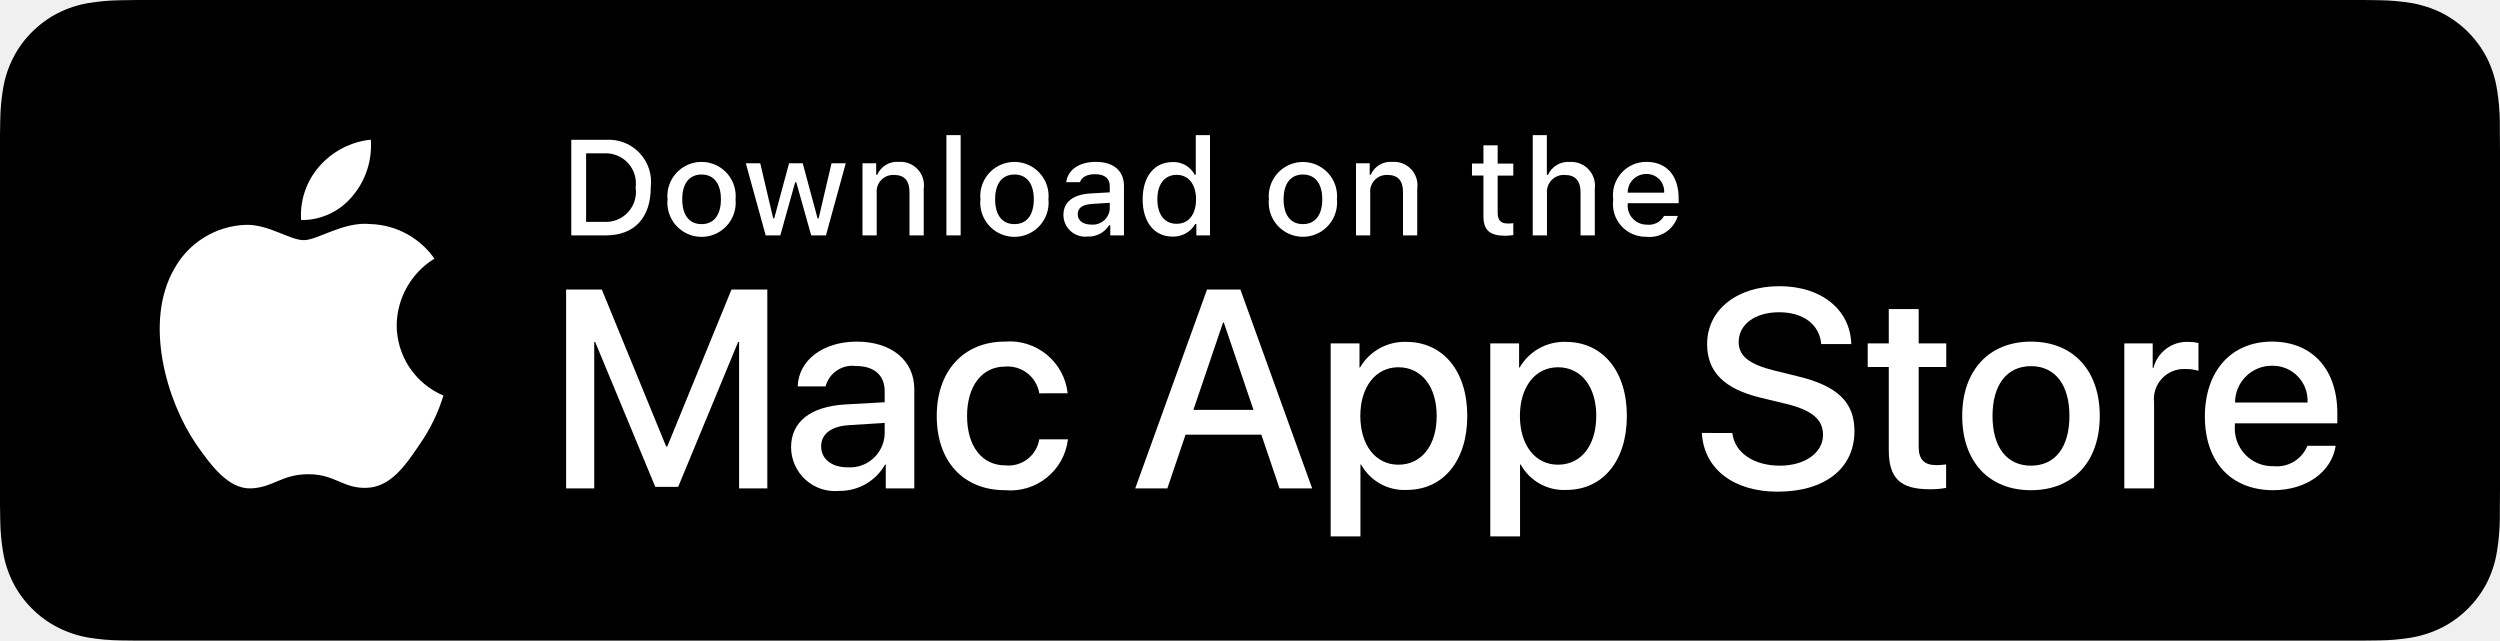
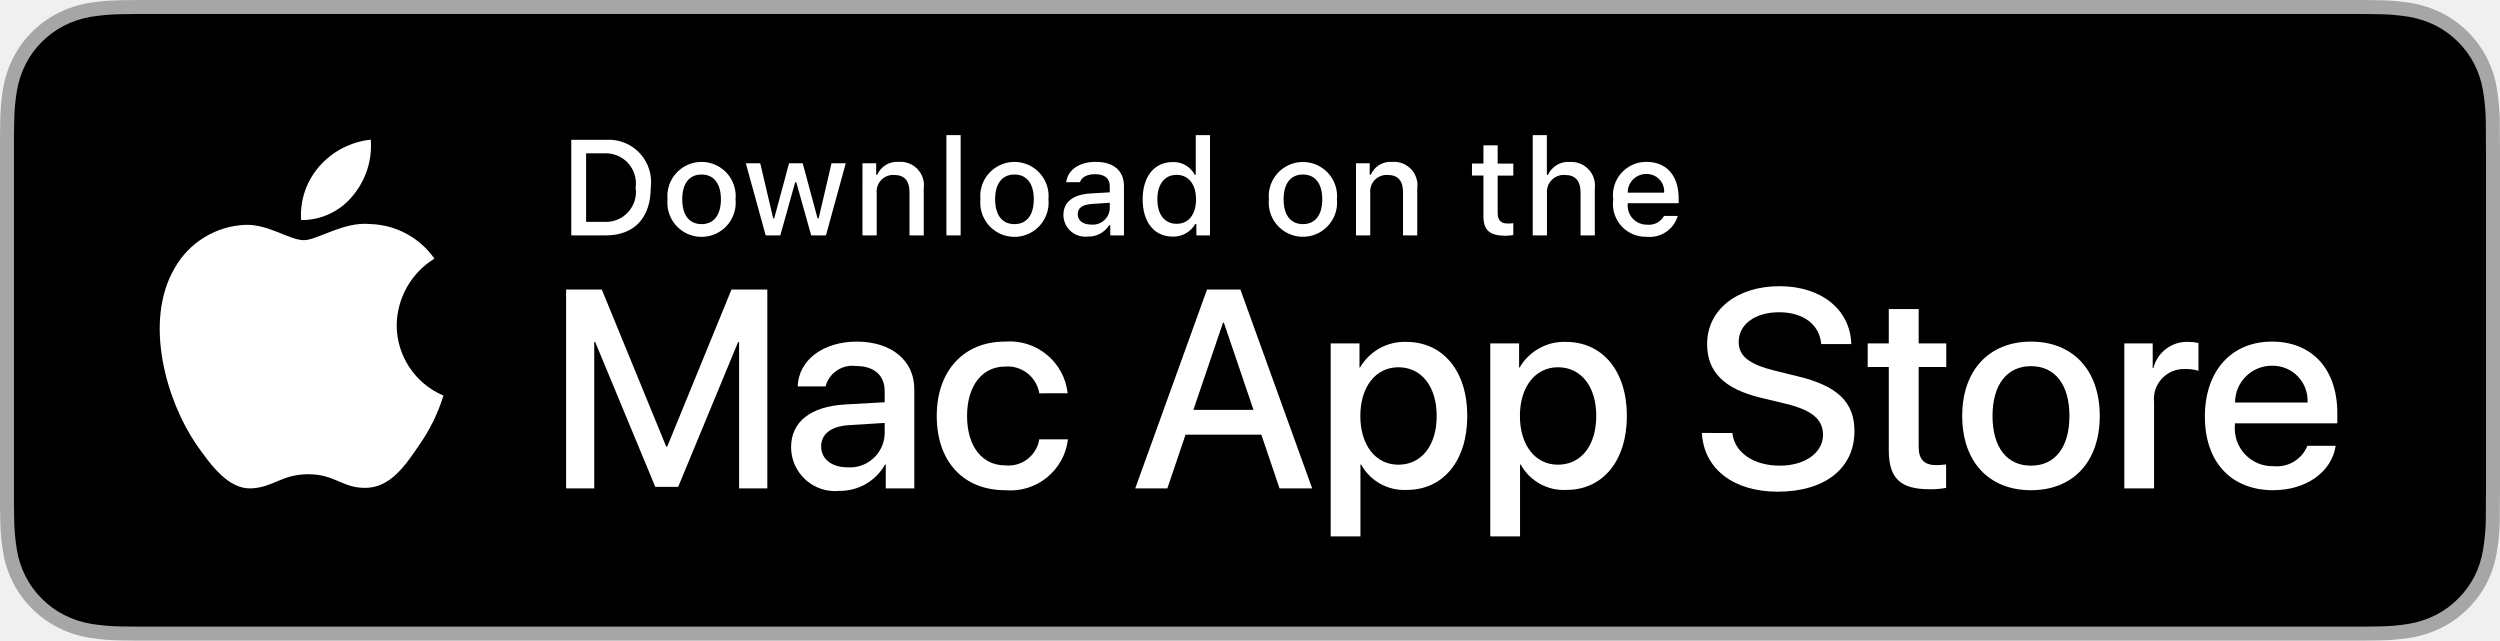
<svg xmlns="http://www.w3.org/2000/svg" id="livetype" width="156.101" height="40" viewBox="0 0 156.101 40">
  <g>
    <g>
      <g>
-         <path d="M146.571,0H9.535c-.367,0-.729,0-1.095.002-.306.002-.61.008-.919.013A13.215,13.215,0,0,0,5.517.191a6.665,6.665,0,0,0-1.901.627A6.438,6.438,0,0,0,1.998,1.997,6.258,6.258,0,0,0,.819,3.618a6.601,6.601,0,0,0-.625,1.903,12.993,12.993,0,0,0-.179,2.002C.006,7.83.005,8.138,0,8.444V31.559c.005.31.006.611.015.922a12.992,12.992,0,0,0,.179,2.002,6.588,6.588,0,0,0,.625,1.904A6.208,6.208,0,0,0,1.998,38.001a6.274,6.274,0,0,0,1.619,1.179,6.701,6.701,0,0,0,1.901.631,13.455,13.455,0,0,0,2.004.177c.309.007.613.011.919.011C8.806,40,9.168,40,9.535,40H146.571c.359,0,.725,0,1.084-.002.305,0,.617-.004.922-.011a13.279,13.279,0,0,0,2-.177,6.804,6.804,0,0,0,1.908-.631,6.277,6.277,0,0,0,1.617-1.179,6.395,6.395,0,0,0,1.182-1.614,6.604,6.604,0,0,0,.619-1.904,13.506,13.506,0,0,0,.186-2.002c.004-.311.004-.611.004-.922.008-.363.008-.725.008-1.094V9.536c0-.366,0-.729-.008-1.092,0-.307,0-.614-.004-.921a13.507,13.507,0,0,0-.186-2.002,6.618,6.618,0,0,0-.619-1.903,6.466,6.466,0,0,0-2.799-2.8,6.768,6.768,0,0,0-1.908-.627,13.044,13.044,0,0,0-2-.177c-.305-.005-.617-.011-.922-.013-.359-.002-.725-.002-1.084-.002Z" style="fill: #000000" />
+         <path d="M146.571,0H9.535c-.367,0-.729,0-1.095.002-.306.002-.61.008-.919.013A13.215,13.215,0,0,0,5.517.191a6.665,6.665,0,0,0-1.901.627A6.438,6.438,0,0,0,1.998,1.997,6.258,6.258,0,0,0,.819,3.618a6.601,6.601,0,0,0-.625,1.903,12.993,12.993,0,0,0-.179,2.002C.006,7.83.005,8.138,0,8.444V31.559c.005.31.006.611.015.922a12.992,12.992,0,0,0,.179,2.002,6.588,6.588,0,0,0,.625,1.904A6.208,6.208,0,0,0,1.998,38.001a6.274,6.274,0,0,0,1.619,1.179,6.701,6.701,0,0,0,1.901.631,13.455,13.455,0,0,0,2.004.177c.309.007.613.011.919.011C8.806,40,9.168,40,9.535,40H146.571c.359,0,.725,0,1.084-.002.305,0,.617-.004.922-.011a13.279,13.279,0,0,0,2-.177,6.804,6.804,0,0,0,1.908-.631,6.277,6.277,0,0,0,1.617-1.179,6.395,6.395,0,0,0,1.182-1.614,6.604,6.604,0,0,0,.619-1.904,13.506,13.506,0,0,0,.186-2.002c.004-.311.004-.611.004-.922.008-.363.008-.725.008-1.094V9.536c0-.366,0-.729-.008-1.092,0-.307,0-.614-.004-.921a13.507,13.507,0,0,0-.186-2.002,6.618,6.618,0,0,0-.619-1.903,6.466,6.466,0,0,0-2.799-2.8,6.768,6.768,0,0,0-1.908-.627,13.044,13.044,0,0,0-2-.177c-.305-.005-.617-.011-.922-.013-.359-.002-.725-.002-1.084-.002Z" style="fill: #a6a6a6" />
        <path d="M8.445,39.125c-.305,0-.602-.004-.904-.011a12.687,12.687,0,0,1-1.869-.163,5.884,5.884,0,0,1-1.657-.548,5.406,5.406,0,0,1-1.397-1.017,5.321,5.321,0,0,1-1.021-1.397,5.722,5.722,0,0,1-.543-1.657,12.413,12.413,0,0,1-.167-1.875c-.006-.211-.015-.913-.015-.913V8.444S.882,7.753.888,7.55a12.37,12.37,0,0,1,.166-1.872,5.756,5.756,0,0,1,.543-1.662A5.373,5.373,0,0,1,2.612,2.618,5.565,5.565,0,0,1,4.014,1.595a5.823,5.823,0,0,1,1.653-.544A12.586,12.586,0,0,1,7.543.887L8.445.875h139.205l.913.013a12.385,12.385,0,0,1,1.858.163,5.938,5.938,0,0,1,1.671.548,5.594,5.594,0,0,1,2.415,2.42,5.763,5.763,0,0,1,.535,1.649,12.995,12.995,0,0,1,.174,1.887c.003.283.003.587.003.89.008.375.008.732.008,1.092V30.465c0,.363,0,.718-.008,1.075,0,.325,0,.623-.004.93a12.731,12.731,0,0,1-.171,1.853,5.739,5.739,0,0,1-.54,1.67,5.48,5.48,0,0,1-1.016,1.386,5.413,5.413,0,0,1-1.399,1.022,5.862,5.862,0,0,1-1.668.55,12.542,12.542,0,0,1-1.869.163c-.293.007-.6.011-.897.011l-1.084.002Z" />
      </g>
      <g id="_Group_" data-name="&lt;Group&gt;">
        <g id="_Group_2" data-name="&lt;Group&gt;">
          <g id="_Group_3" data-name="&lt;Group&gt;">
            <g id="_Group_4" data-name="&lt;Group&gt;">
              <path id="_Path_" data-name="&lt;Path&gt;" d="M24.769,20.301a4.949,4.949,0,0,1,2.357-4.152,5.066,5.066,0,0,0-3.991-2.158c-1.679-.176-3.307,1.005-4.163,1.005-.872,0-2.19-.987-3.608-.958a5.315,5.315,0,0,0-4.473,2.728c-1.934,3.348-.491,8.269,1.361,10.976.927,1.325,2.01,2.806,3.428,2.753,1.387-.058,1.905-.884,3.579-.884,1.659,0,2.145.884,3.591.851,1.488-.024,2.426-1.331,3.321-2.669a10.962,10.962,0,0,0,1.518-3.093A4.782,4.782,0,0,1,24.769,20.301Z" style="fill: #fff" />
              <path id="_Path_2" data-name="&lt;Path&gt;" d="M22.037,12.211a4.872,4.872,0,0,0,1.115-3.491,4.957,4.957,0,0,0-3.208,1.66,4.636,4.636,0,0,0-1.144,3.361A4.099,4.099,0,0,0,22.037,12.211Z" style="fill: #fff" />
            </g>
          </g>
          <g>
            <path d="M46.149,30.496V21.356H46.088l-3.743,9.045H40.917l-3.753-9.045H37.104v9.14H35.348v-12.418h2.229l4.019,9.802h.068l4.011-9.802h2.237v12.418Z" style="fill: #fff" />
            <path d="M49.396,27.923c0-1.583,1.213-2.539,3.365-2.668l2.479-.138v-.688c0-1.007-.663-1.575-1.791-1.575a1.73,1.73,0,0,0-1.901,1.274H49.809c.052-1.636,1.575-2.797,3.691-2.797,2.16,0,3.589,1.179,3.589,2.96v6.205H55.308V29.007h-.043a3.237,3.237,0,0,1-2.857,1.645A2.744,2.744,0,0,1,49.396,27.923Zm5.844-.817V26.408l-2.229.138c-1.11.069-1.738.551-1.738,1.325,0,.792.654,1.309,1.652,1.309A2.17,2.17,0,0,0,55.24,27.105Z" style="fill: #fff" />
            <path d="M64.893,24.558a1.999,1.999,0,0,0-2.134-1.669c-1.429,0-2.375,1.196-2.375,3.081,0,1.928.955,3.089,2.392,3.089a1.948,1.948,0,0,0,2.117-1.626h1.79A3.618,3.618,0,0,1,62.759,30.608c-2.582,0-4.269-1.765-4.269-4.639,0-2.814,1.687-4.639,4.251-4.639a3.639,3.639,0,0,1,3.925,3.227Z" style="fill: #fff" />
            <path d="M78.759,27.14H74.026l-1.137,3.356H70.884l4.483-12.418h2.083l4.483,12.418H79.895Zm-4.243-1.549h3.752l-1.85-5.447h-.052Z" style="fill: #fff" />
            <path d="M91.617,25.97c0,2.813-1.506,4.621-3.778,4.621a3.069,3.069,0,0,1-2.849-1.584h-.043v4.484H83.088V21.442h1.799v1.506h.034a3.212,3.212,0,0,1,2.883-1.601C90.102,21.348,91.617,23.164,91.617,25.97Zm-1.91,0c0-1.833-.947-3.038-2.393-3.038-1.42,0-2.375,1.23-2.375,3.038,0,1.824.955,3.046,2.375,3.046C88.759,29.016,89.707,27.819,89.707,25.97Z" style="fill: #fff" />
            <path d="M101.582,25.97c0,2.813-1.506,4.621-3.778,4.621a3.069,3.069,0,0,1-2.849-1.584h-.043v4.484h-1.858V21.442h1.799v1.506h.034a3.212,3.212,0,0,1,2.883-1.601C100.067,21.348,101.582,23.164,101.582,25.97Zm-1.91,0c0-1.833-.947-3.038-2.393-3.038-1.42,0-2.375,1.23-2.375,3.038,0,1.824.955,3.046,2.375,3.046C98.724,29.016,99.671,27.819,99.671,25.97Z" style="fill: #fff" />
            <path d="M108.168,27.036c.138,1.231,1.334,2.04,2.969,2.04,1.566,0,2.693-.809,2.693-1.919,0-.964-.68-1.541-2.289-1.937l-1.609-.388c-2.28-.551-3.339-1.617-3.339-3.348,0-2.143,1.867-3.614,4.519-3.614,2.624,0,4.423,1.472,4.483,3.614h-1.876c-.112-1.239-1.137-1.987-2.634-1.987s-2.521.757-2.521,1.858c0,.878.654,1.395,2.255,1.79l1.368.336c2.548.603,3.606,1.626,3.606,3.442,0,2.323-1.851,3.778-4.794,3.778-2.754,0-4.613-1.421-4.733-3.667Z" style="fill: #fff" />
            <path d="M119.803,19.3v2.143h1.722v1.472h-1.722v4.991c0,.775.345,1.137,1.102,1.137a5.808,5.808,0,0,0,.611-.043v1.463a5.104,5.104,0,0,1-1.032.086c-1.833,0-2.548-.688-2.548-2.444V22.914h-1.316V21.442h1.316V19.3Z" style="fill: #fff" />
            <path d="M122.521,25.97c0-2.849,1.678-4.639,4.294-4.639,2.625,0,4.295,1.79,4.295,4.639,0,2.856-1.661,4.639-4.295,4.639C124.182,30.608,122.521,28.826,122.521,25.97Zm6.695,0c0-1.954-.896-3.107-2.401-3.107s-2.401,1.162-2.401,3.107c0,1.962.896,3.106,2.401,3.106S129.216,27.932,129.216,25.97Z" style="fill: #fff" />
            <path d="M132.643,21.442h1.772v1.541h.043a2.159,2.159,0,0,1,2.178-1.636,2.866,2.866,0,0,1,.637.069v1.738a2.598,2.598,0,0,0-.835-.112,1.873,1.873,0,0,0-1.937,2.083v5.37h-1.858Z" style="fill: #fff" />
            <path d="M145.84,27.837c-.25,1.644-1.851,2.771-3.898,2.771-2.634,0-4.269-1.765-4.269-4.596,0-2.84,1.644-4.682,4.19-4.682,2.505,0,4.08,1.721,4.08,4.466v.637h-6.395v.112a2.358,2.358,0,0,0,2.436,2.564,2.048,2.048,0,0,0,2.091-1.273Zm-6.282-2.702h4.526a2.177,2.177,0,0,0-2.221-2.298A2.292,2.292,0,0,0,139.558,25.135Z" style="fill: #fff" />
          </g>
        </g>
      </g>
    </g>
    <g id="_Group_5" data-name="&lt;Group&gt;">
      <g>
        <path d="M37.826,8.731a2.64,2.64,0,0,1,2.808,2.965c0,1.906-1.03,3.002-2.808,3.002H35.671V8.731Zm-1.229,5.123h1.125a1.876,1.876,0,0,0,1.968-2.146,1.881,1.881,0,0,0-1.968-2.134h-1.125Z" style="fill: #fff" />
        <path d="M41.681,12.444a2.133,2.133,0,1,1,4.247,0,2.134,2.134,0,1,1-4.247,0Zm3.333,0c0-.976-.438-1.547-1.208-1.547-.772,0-1.207.571-1.207,1.547,0,.984.435,1.55,1.207,1.55C44.575,13.995,45.014,13.424,45.014,12.444Z" style="fill: #fff" />
        <path d="M51.573,14.698h-.922l-.931-3.316h-.07l-.927,3.316h-.913l-1.241-4.503h.901l.807,3.436h.066l.926-3.436h.853l.926,3.436h.07l.803-3.436h.889Z" style="fill: #fff" />
        <path d="M53.854,10.195H54.709v.715h.066a1.348,1.348,0,0,1,1.344-.802,1.465,1.465,0,0,1,1.559,1.675v2.915h-.889V12.006c0-.724-.314-1.083-.972-1.083a1.033,1.033,0,0,0-1.075,1.141v2.634h-.889Z" style="fill: #fff" />
        <path d="M59.094,8.437h.889v6.261h-.889Z" style="fill: #fff" />
        <path d="M61.218,12.444a2.133,2.133,0,1,1,4.247,0,2.134,2.134,0,1,1-4.247,0Zm3.333,0c0-.976-.438-1.547-1.208-1.547-.772,0-1.207.571-1.207,1.547,0,.984.435,1.55,1.207,1.55C64.112,13.995,64.551,13.424,64.551,12.444Z" style="fill: #fff" />
        <path d="M66.4,13.424c0-.811.604-1.278,1.675-1.344l1.22-.07v-.389c0-.476-.314-.744-.922-.744-.496,0-.84.182-.938.5h-.86c.091-.773.818-1.27,1.84-1.27,1.129,0,1.766.562,1.766,1.513v3.077h-.855v-.633h-.07a1.515,1.515,0,0,1-1.353.707A1.36,1.36,0,0,1,66.4,13.424Zm2.895-.385v-.376l-1.1.07c-.62.042-.901.252-.901.649,0,.405.352.641.835.641A1.062,1.062,0,0,0,69.295,13.04Z" style="fill: #fff" />
        <path d="M71.348,12.444c0-1.423.731-2.324,1.869-2.324a1.484,1.484,0,0,1,1.381.79h.066V8.437h.889v6.261h-.852v-.711h-.07a1.563,1.563,0,0,1-1.414.786C72.071,14.772,71.348,13.871,71.348,12.444Zm.918,0c0,.955.45,1.53,1.203,1.53.749,0,1.212-.583,1.212-1.526,0-.938-.468-1.53-1.212-1.53C72.721,10.918,72.266,11.497,72.266,12.444Z" style="fill: #fff" />
        <path d="M79.23,12.444a2.133,2.133,0,1,1,4.248,0,2.134,2.134,0,1,1-4.248,0Zm3.333,0c0-.976-.438-1.547-1.208-1.547-.772,0-1.207.571-1.207,1.547,0,.984.435,1.55,1.207,1.55C82.124,13.995,82.563,13.424,82.563,12.444Z" style="fill: #fff" />
        <path d="M84.669,10.195h.855v.715h.066a1.348,1.348,0,0,1,1.344-.802,1.465,1.465,0,0,1,1.559,1.675v2.915H87.605V12.006c0-.724-.314-1.083-.972-1.083a1.033,1.033,0,0,0-1.075,1.141v2.634h-.889Z" style="fill: #fff" />
        <path d="M93.515,9.074v1.142h.976v.749h-.976V13.279c0,.472.194.678.637.678a2.967,2.967,0,0,0,.339-.021v.74a2.916,2.916,0,0,1-.483.045c-.988,0-1.382-.348-1.382-1.216v-2.543h-.715v-.749h.715V9.074Z" style="fill: #fff" />
        <path d="M95.705,8.437h.881v2.481h.07a1.386,1.386,0,0,1,1.373-.807,1.483,1.483,0,0,1,1.551,1.679v2.907H98.69v-2.688c0-.719-.335-1.083-.963-1.083a1.052,1.052,0,0,0-1.134,1.142v2.63h-.889Z" style="fill: #fff" />
        <path d="M104.761,13.482a1.828,1.828,0,0,1-1.951,1.303A2.045,2.045,0,0,1,100.73,12.46a2.077,2.077,0,0,1,2.076-2.353c1.253,0,2.009.856,2.009,2.27V12.688h-3.18v.05a1.19,1.19,0,0,0,1.199,1.29,1.079,1.079,0,0,0,1.071-.546Zm-3.126-1.451h2.274a1.086,1.086,0,0,0-1.108-1.167A1.152,1.152,0,0,0,101.635,12.031Z" style="fill: #fff" />
      </g>
    </g>
  </g>
</svg>
